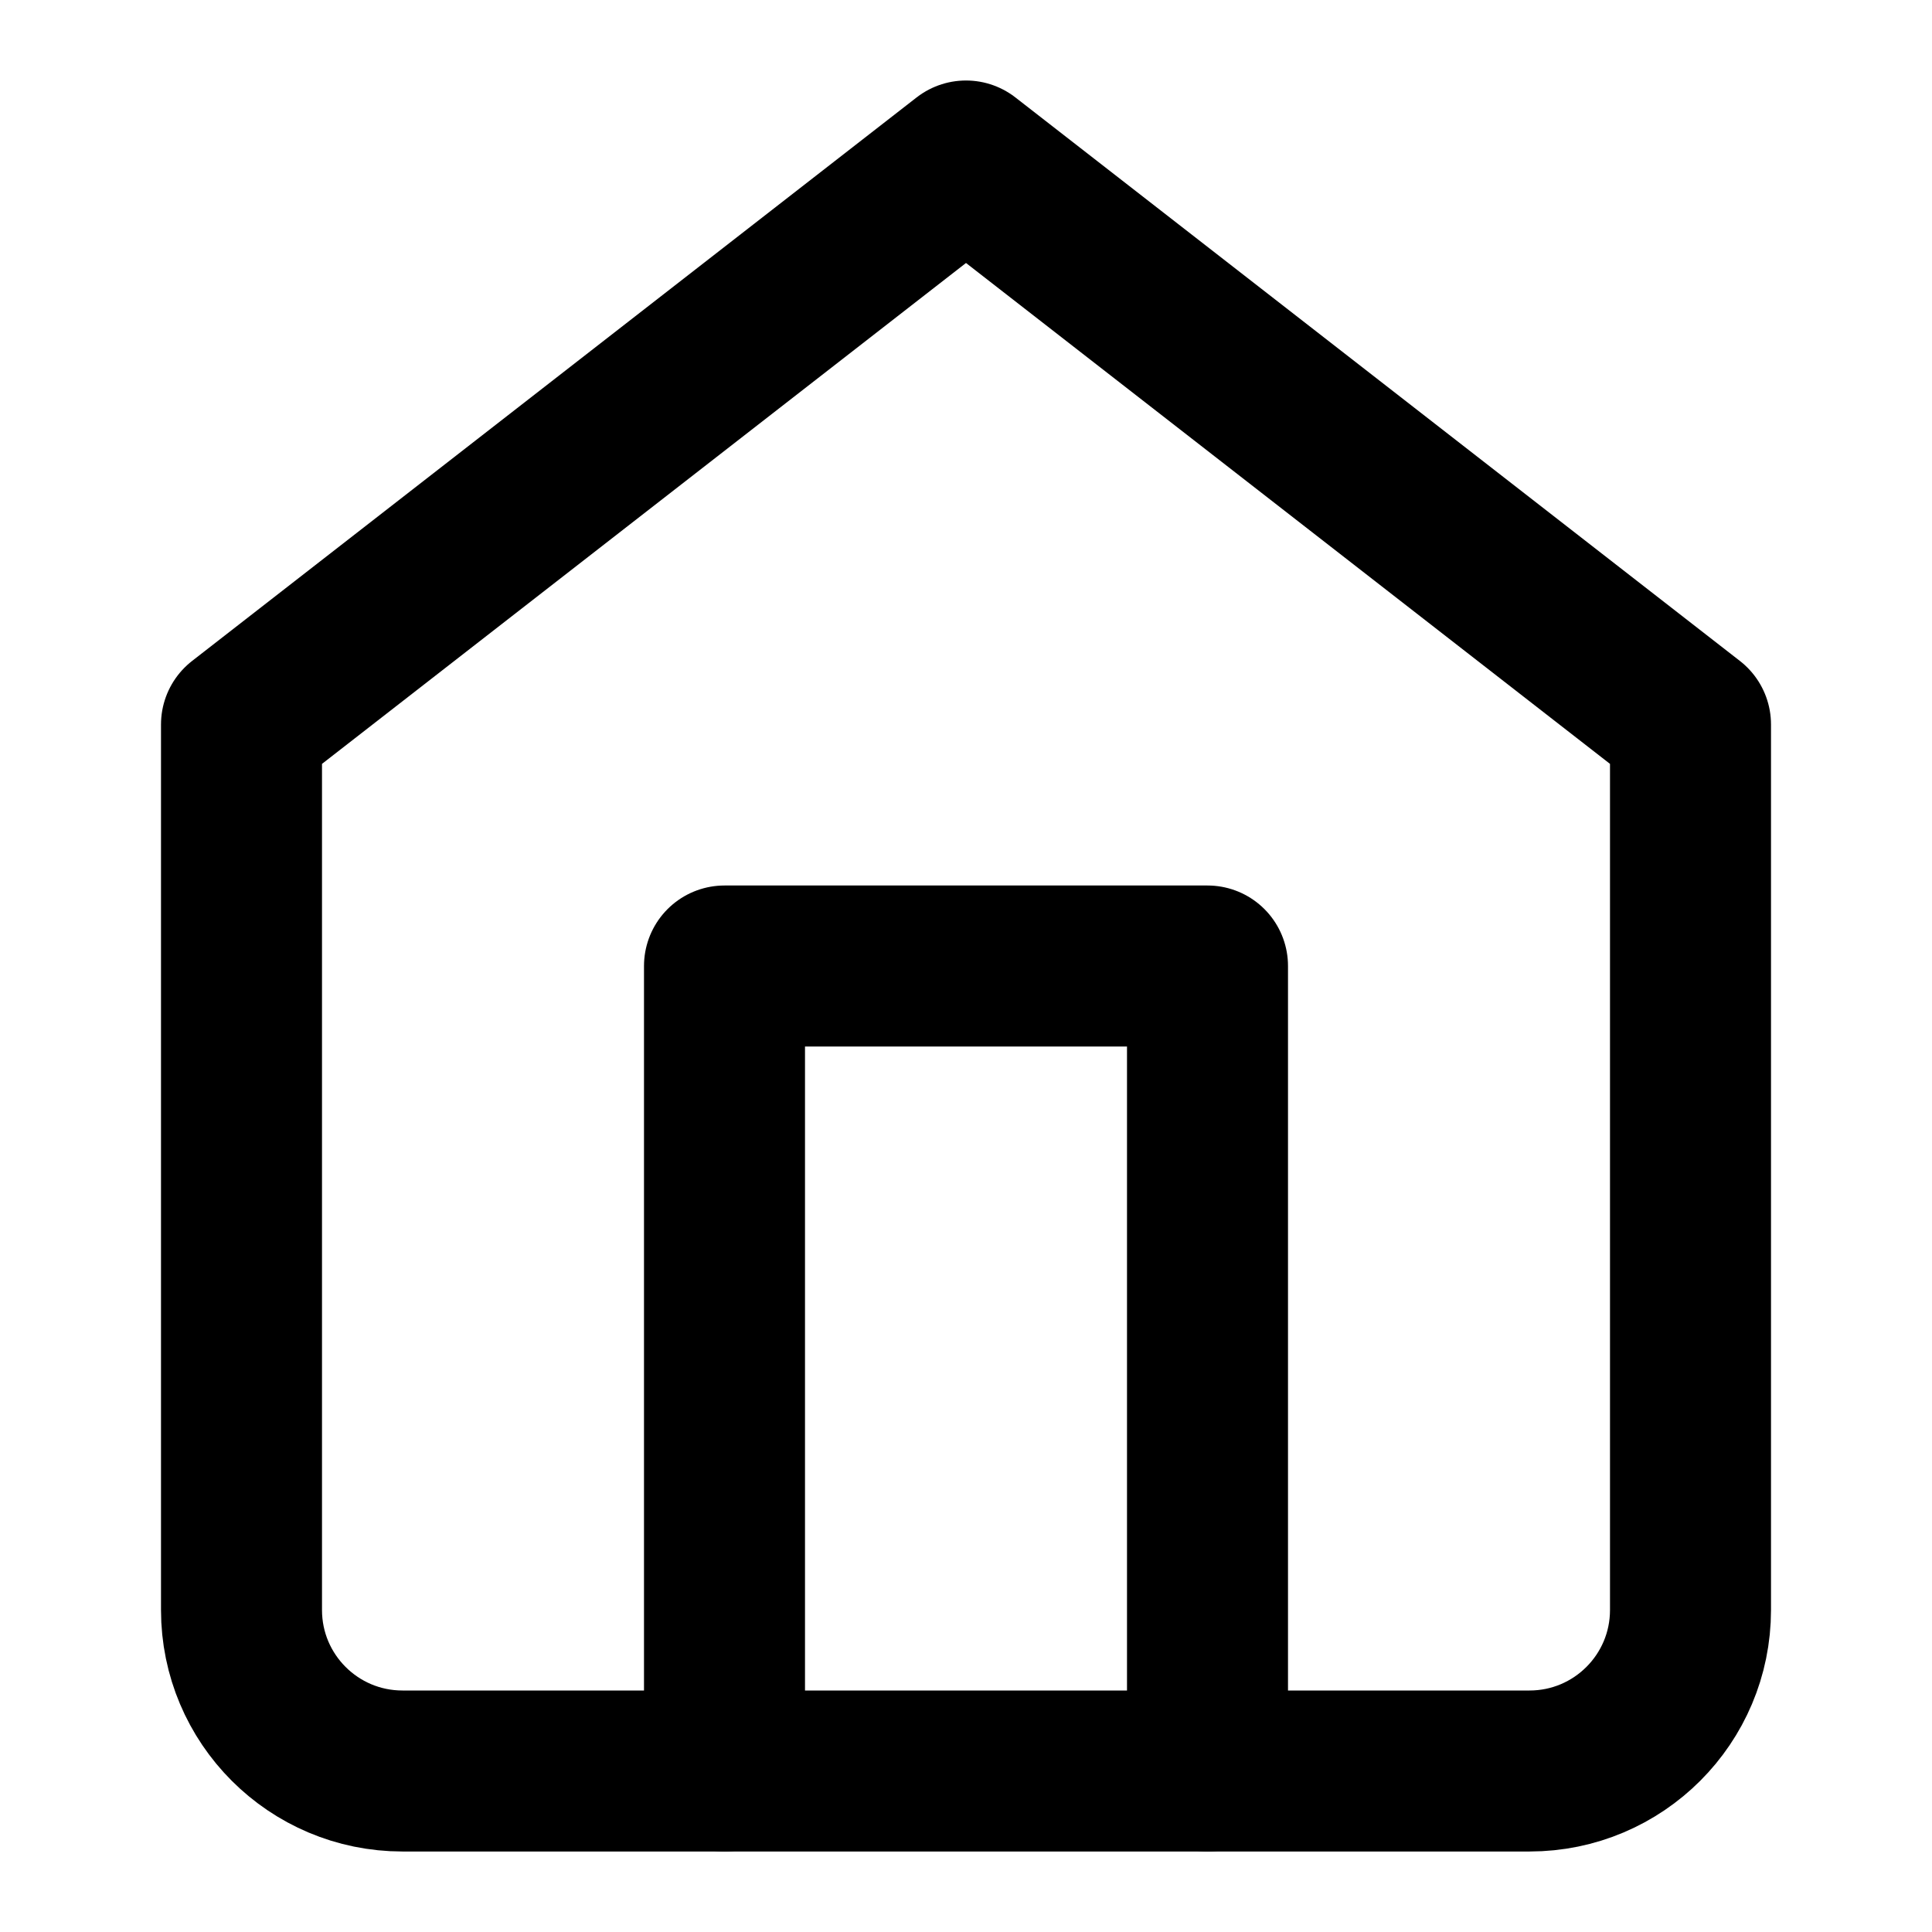
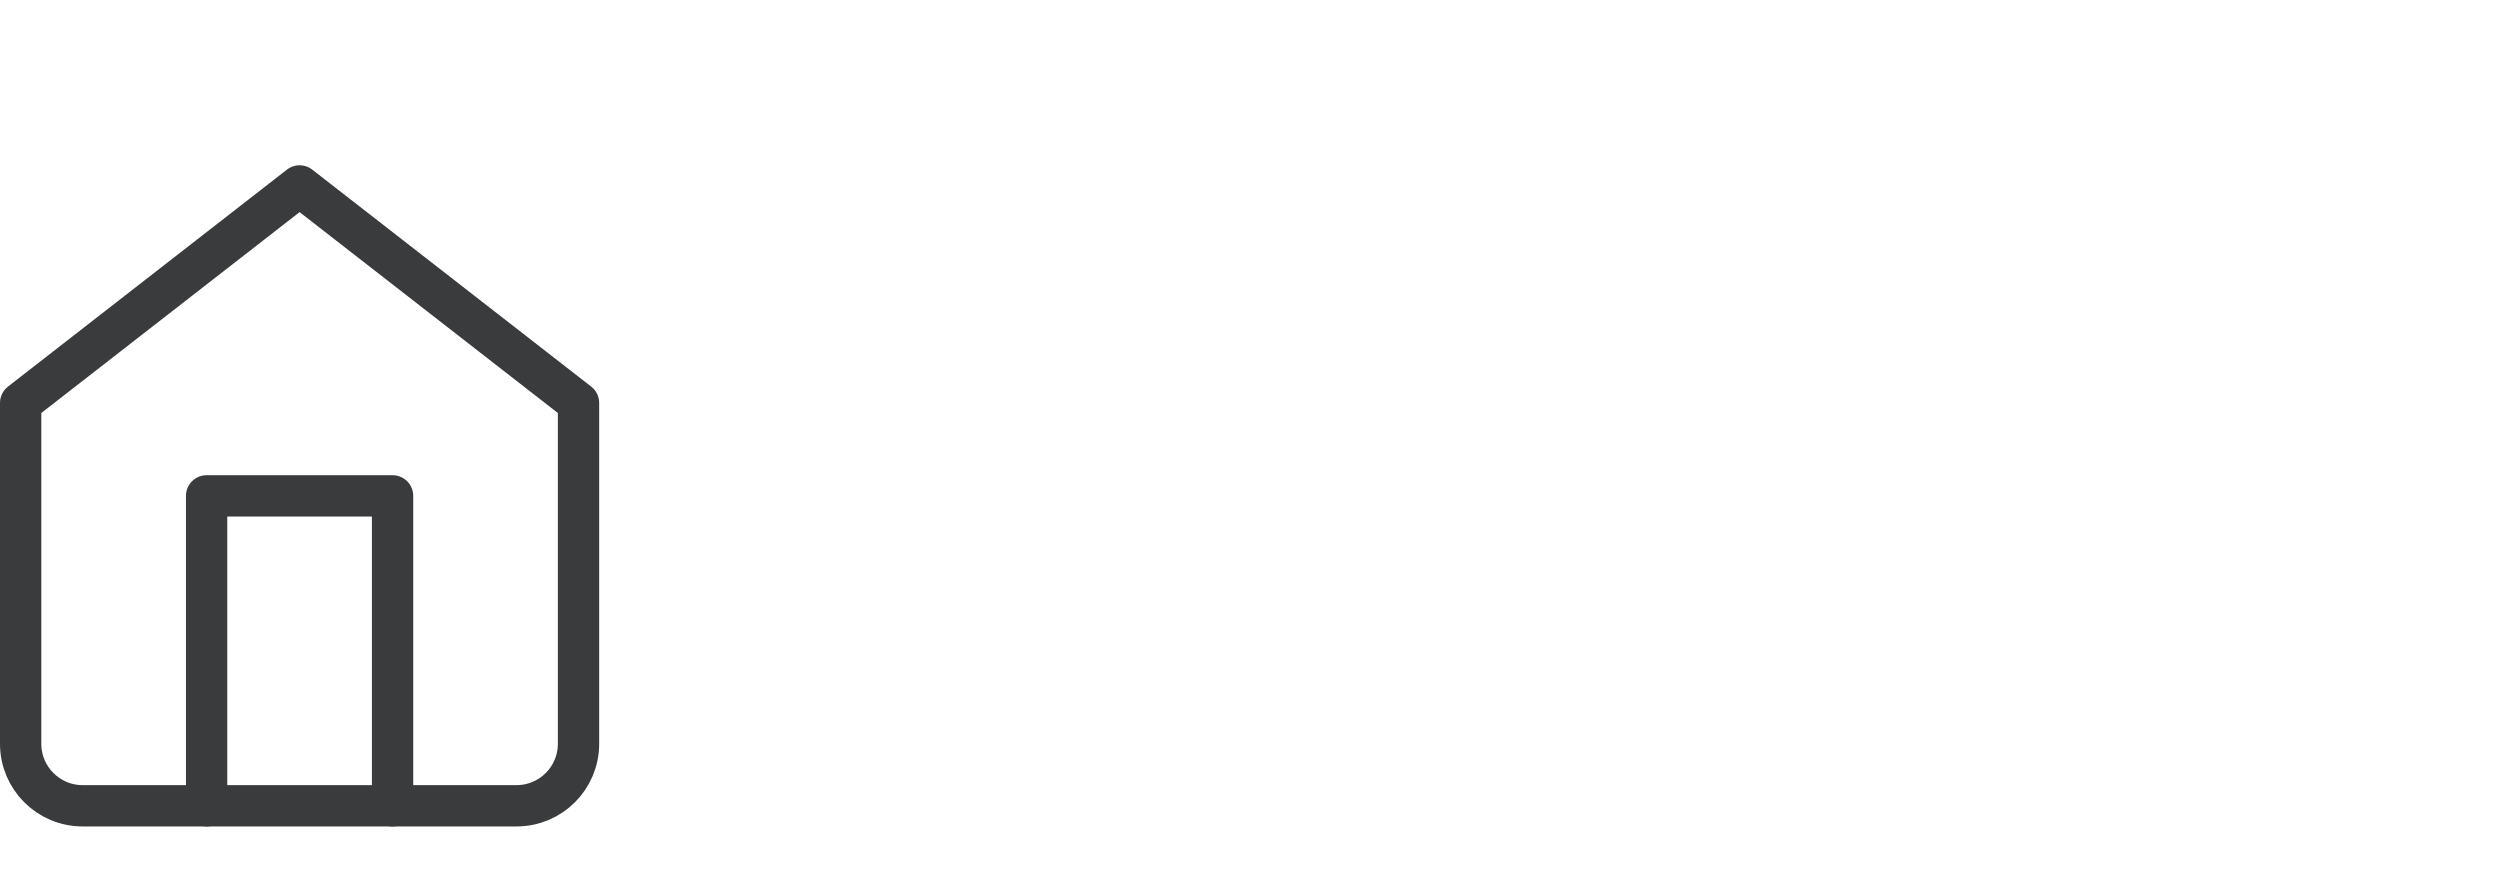
- <svg xmlns="http://www.w3.org/2000/svg" width="24" height="24" viewBox="0 0 24 24" fill="none" stroke="currentColor" stroke-width="2" stroke-linecap="round" stroke-linejoin="round" class="feather feather-home">
-   <path d="M3 9l9-7 9 7v11a2 2 0 0 1-2 2H5a2 2 0 0 1-2-2z" />
-   <polyline points="9 22 9 12 15 12 15 22" />
+ <svg xmlns="http://www.w3.org/2000/svg" width="121" height="43" viewBox="0 0 121 43">
+   <g id="Composant_3_5" data-name="Composant 3 – 5" transform="translate(1 5)">
+     <g id="home" transform="translate(0 4)">
+       <path id="Tracé_14" data-name="Tracé 14" d="M3,12.5,16.5,2,30,12.5V29a3,3,0,0,1-3,3H6a3,3,0,0,1-3-3Z" transform="translate(-3 -2)" fill="none" stroke="#3a3b3c" stroke-linecap="round" stroke-linejoin="round" stroke-width="2" />
+       <path id="Tracé_15" data-name="Tracé 15" d="M9,27V12h9V27" transform="translate(0 3)" fill="none" stroke="#3a3b3c" stroke-linecap="round" stroke-linejoin="round" stroke-width="2" />
+     </g>
+     <text id="Home-2" data-name="Home" transform="translate(77 30)" fill="#178fed" font-size="32" font-family="SegoeUI, Segoe UI" opacity="0">
+       <tspan x="-42.883" y="0">Home</tspan>
+     </text>
+   </g>
</svg>
